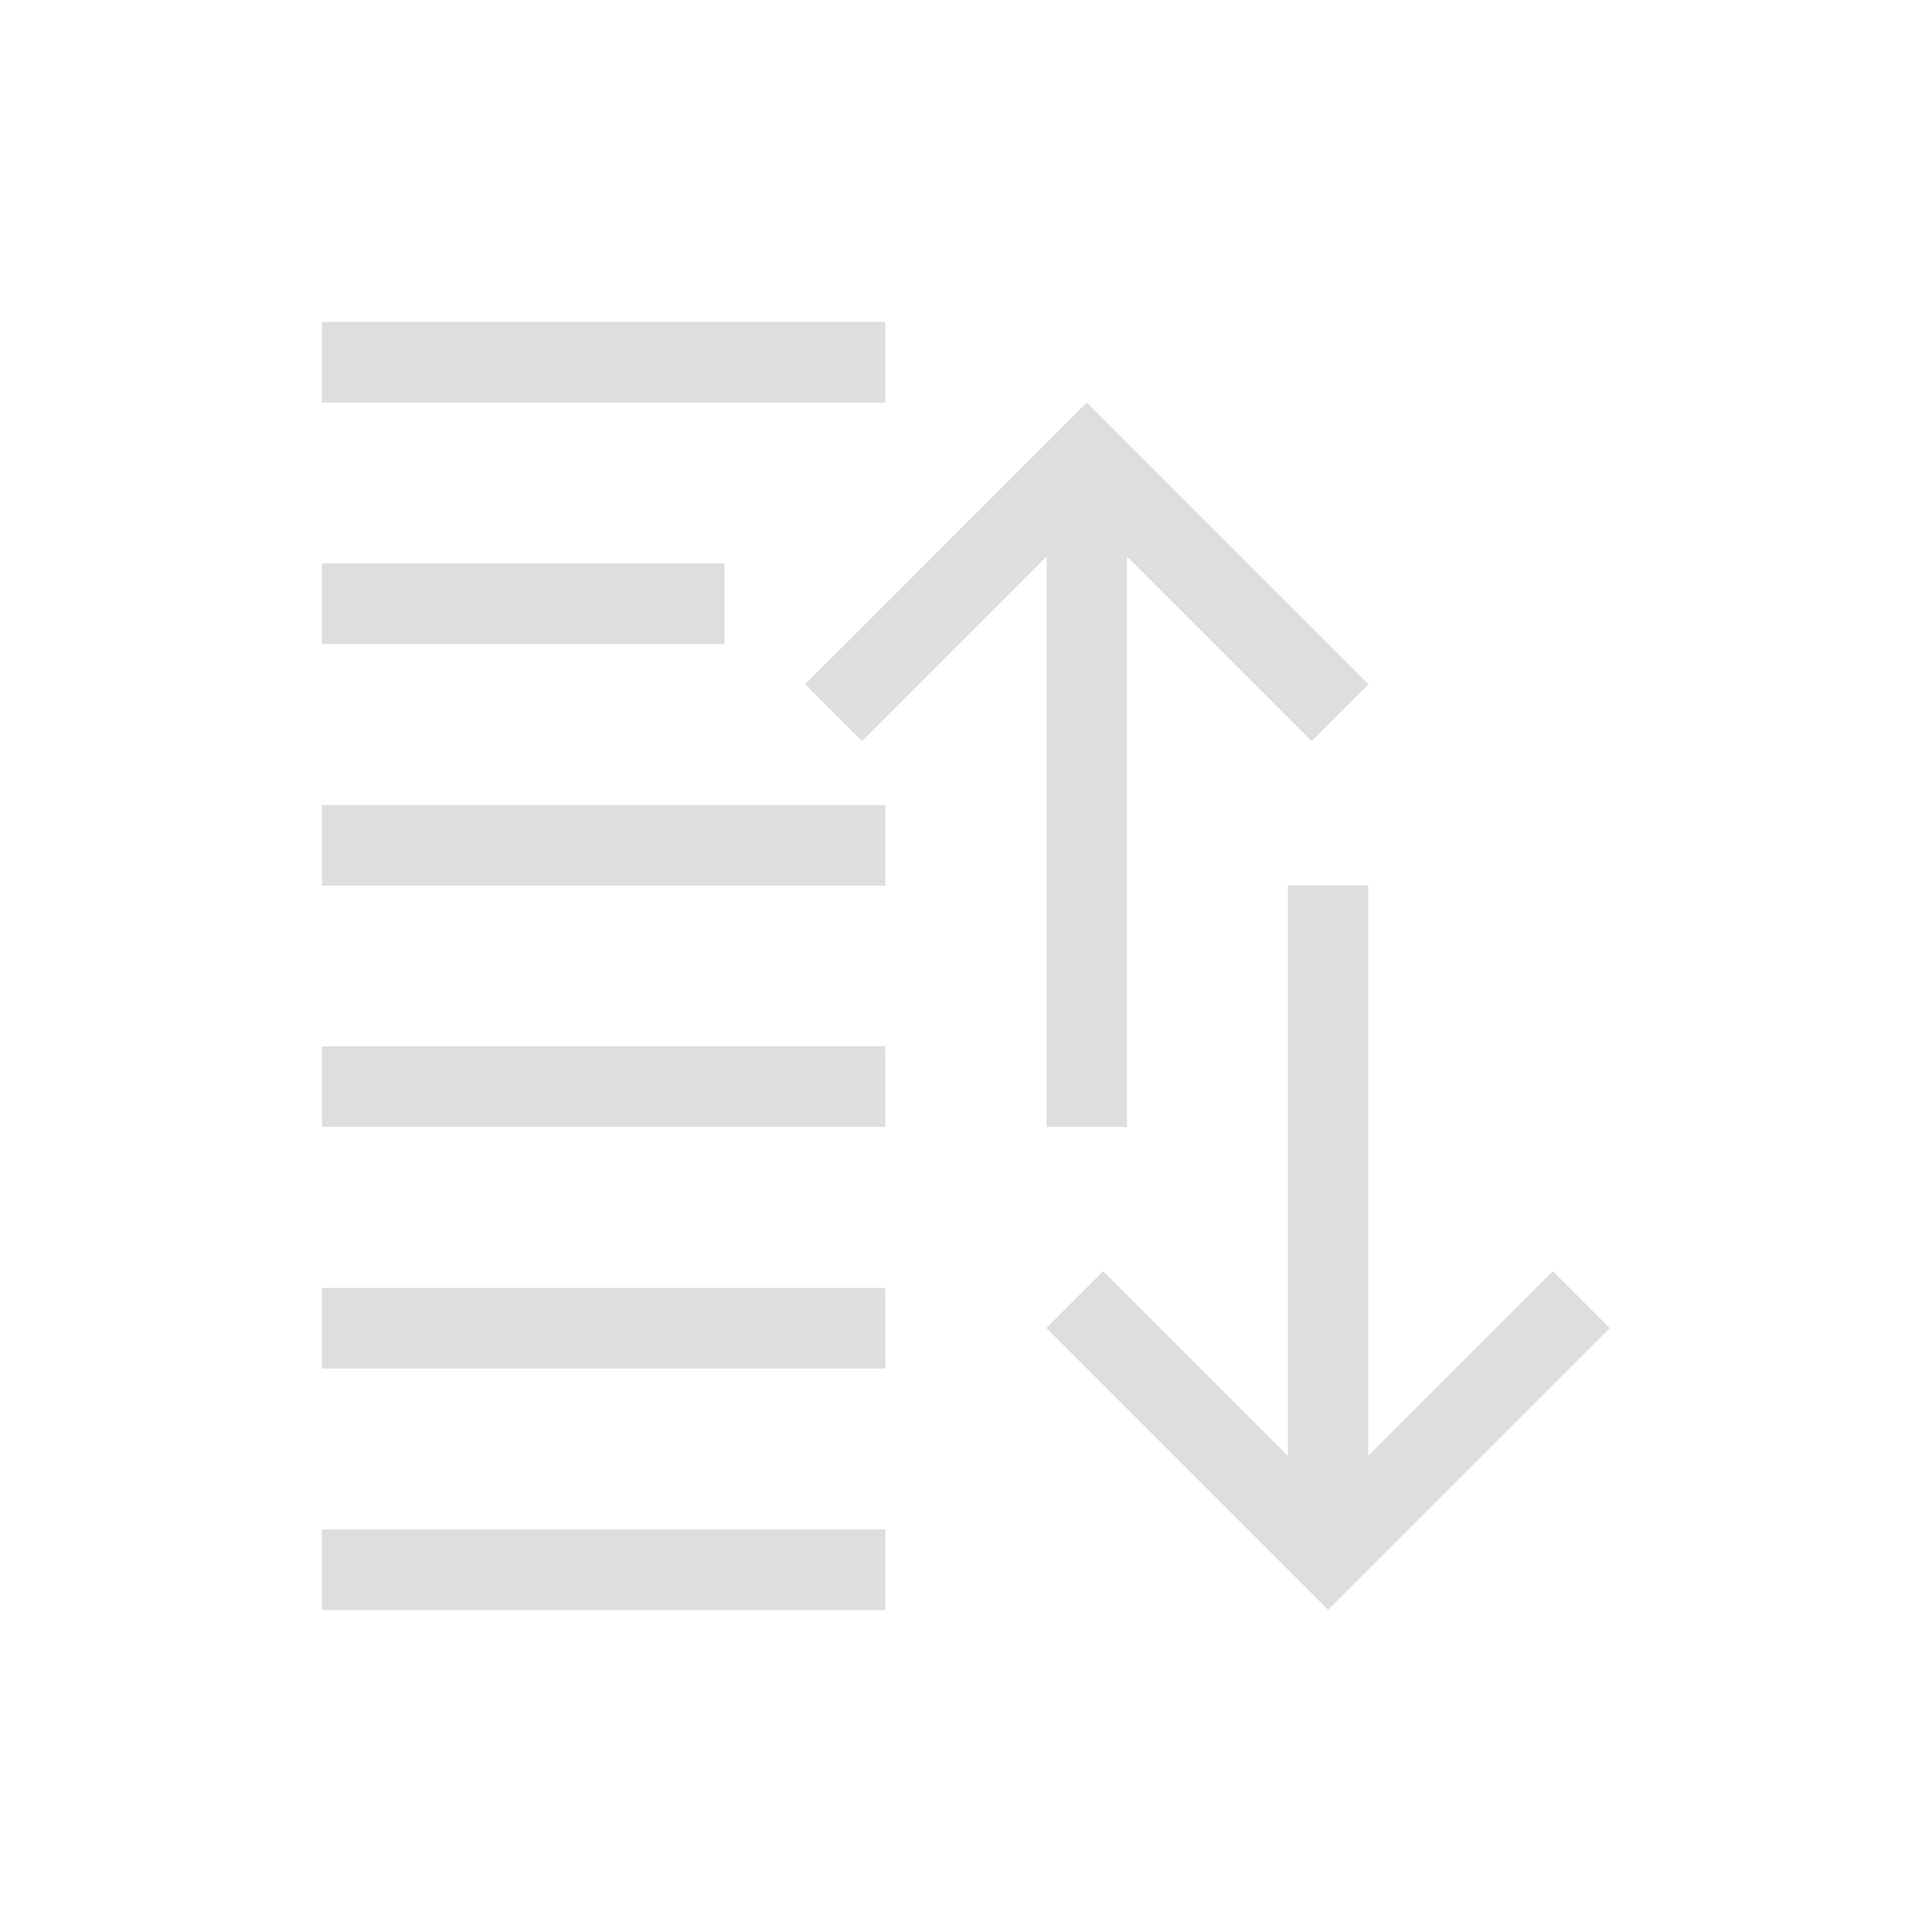
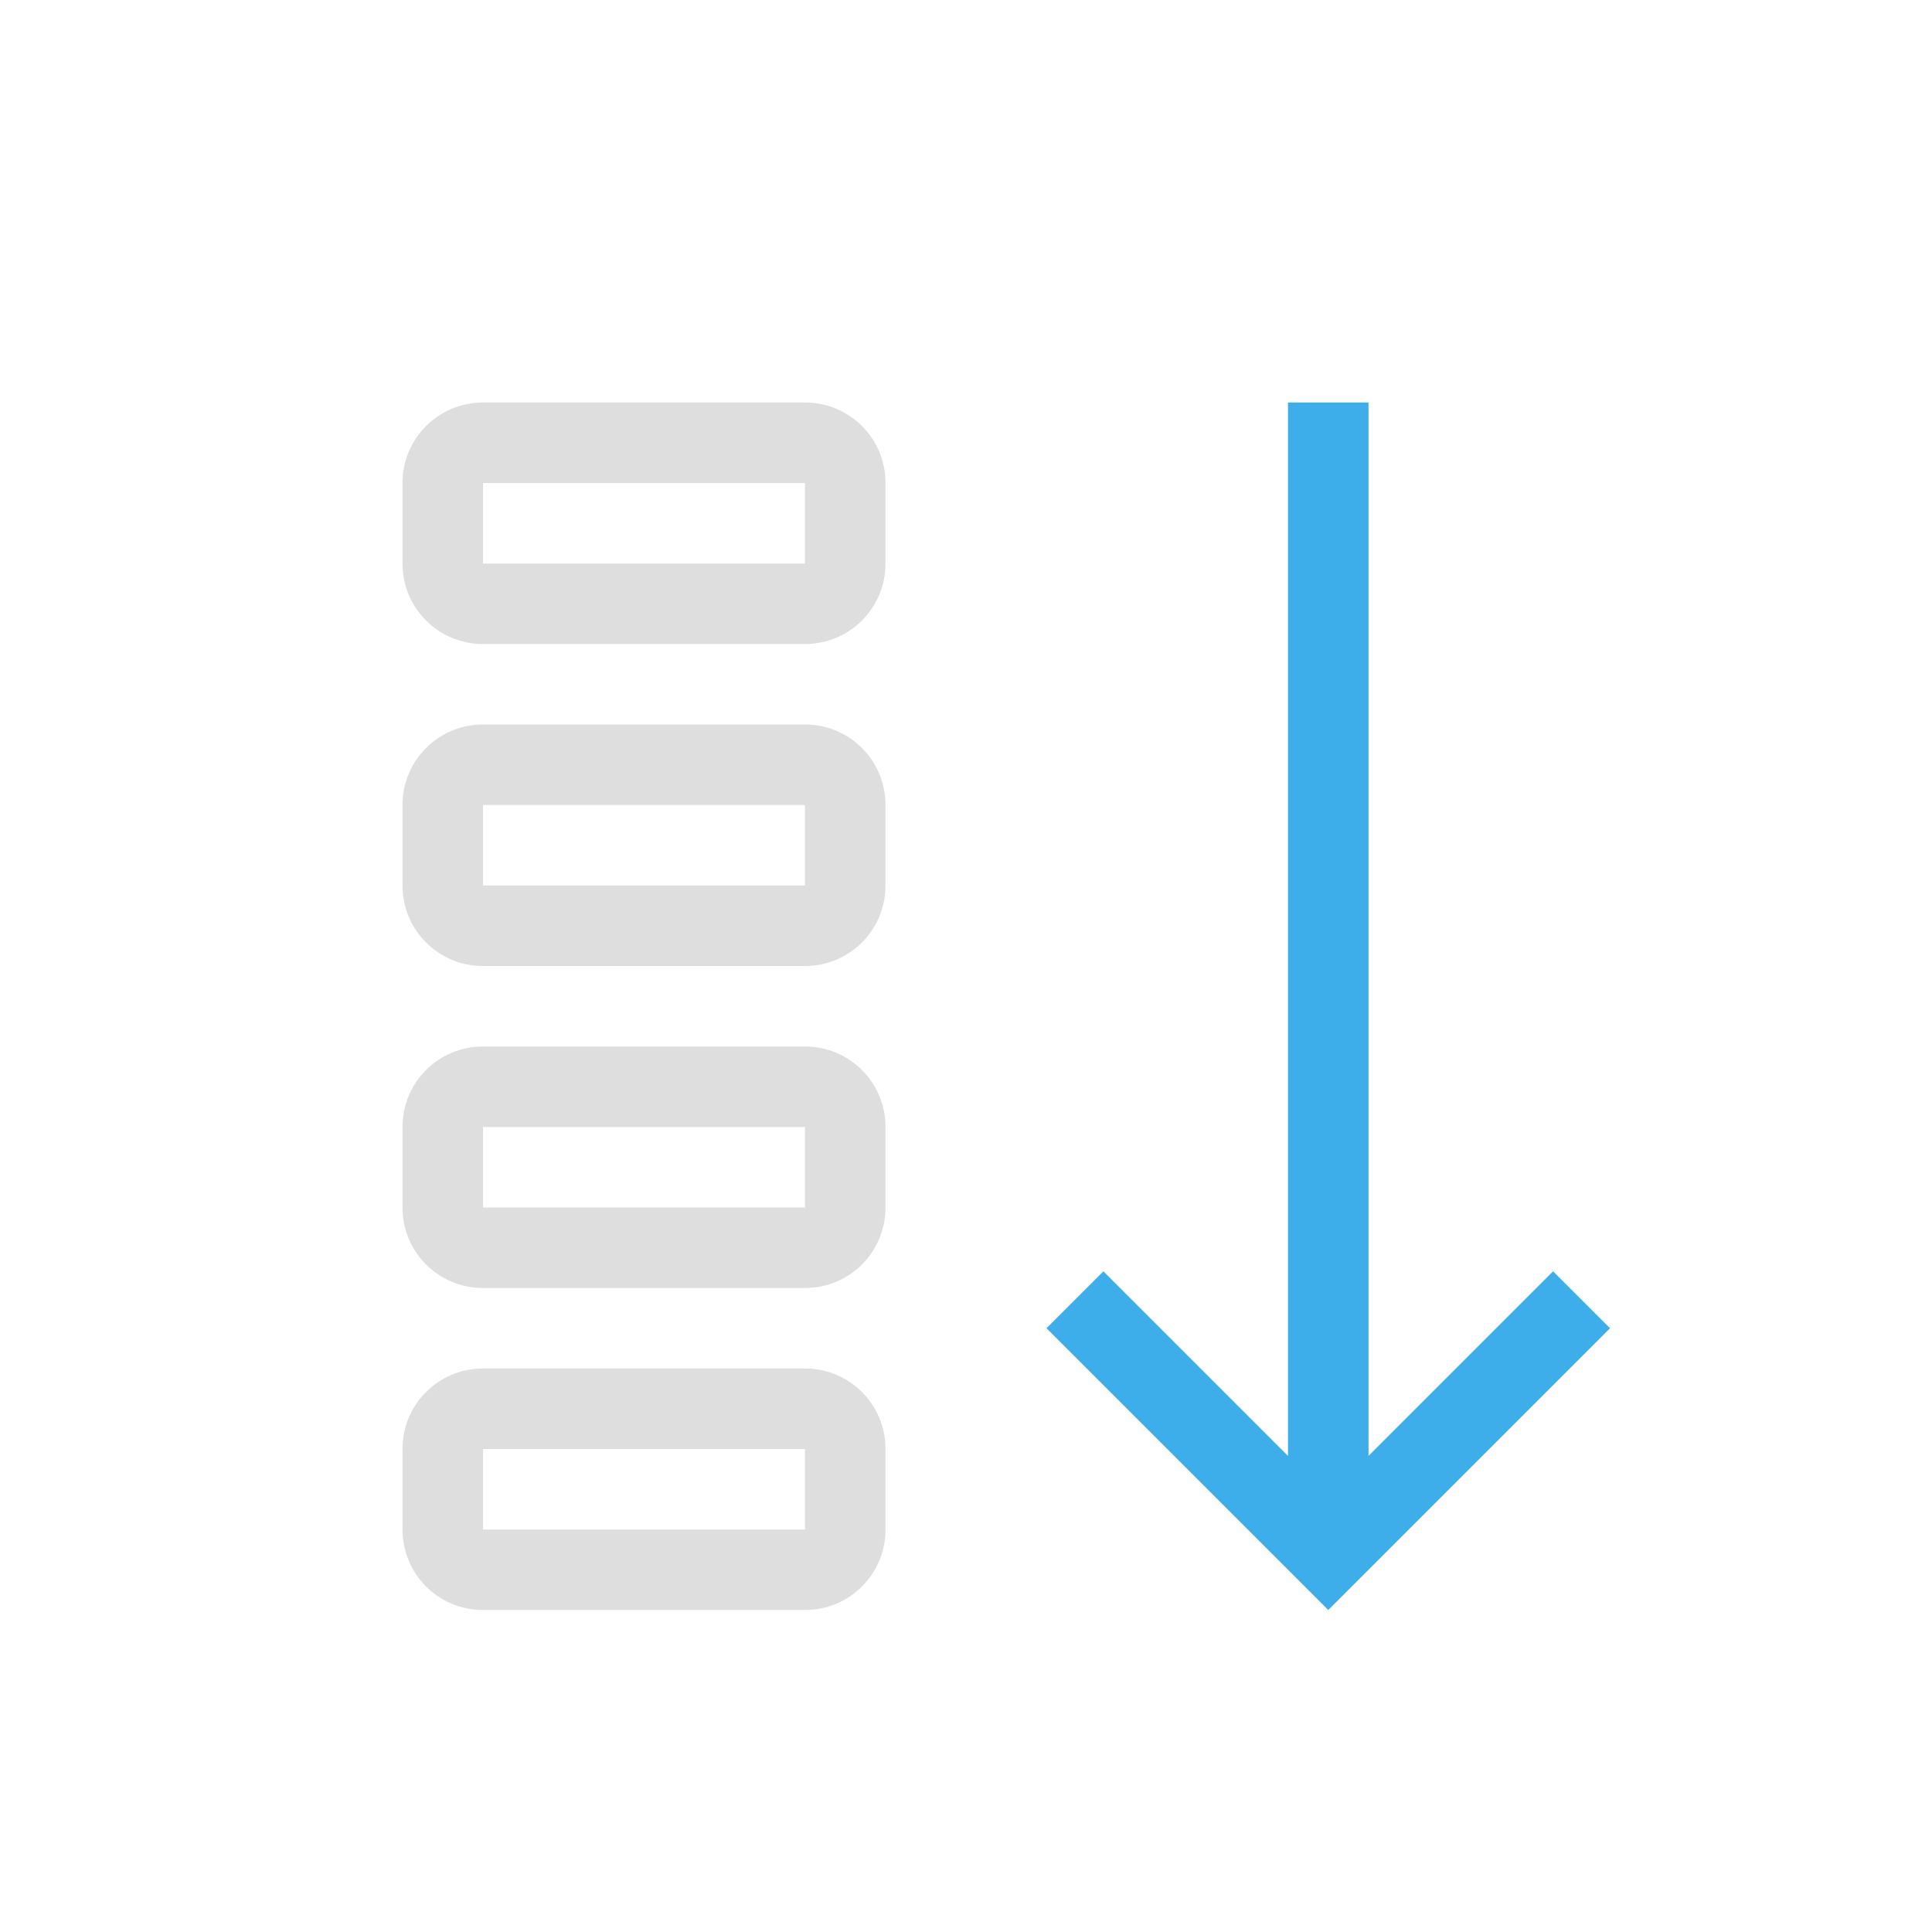
- <svg xmlns="http://www.w3.org/2000/svg" height="24" viewBox="0 0 6.35 6.35" width="24">
-   <style type="text/css" id="current-color-scheme">.ColorScheme-Text{color:#dedede;}</style>
-   <g style="fill:currentColor;fill-opacity:1;stroke:none" class="ColorScheme-Text" transform="translate(0 -290.65)">
-     <path d="m4.233 293.56v1.875l-.607-.607-.187.187.926.926.926-.926-.187-.187-.607.607v-1.875z" />
-     <path d="m1.058 291.708v.265h1.852v-.265z" />
-     <path d="m1.058 292.502v.265h1.323v-.265z" />
-     <path d="m1.058 293.296v.265h1.852v-.265z" />
-     <path d="m1.058 295.942v-.265h1.852v.265z" />
-     <path d="m1.058 295.148v-.265h1.852v.265z" />
-     <path d="m1.058 294.354v-.265h1.852v.265z" />
-     <path d="m3.44 294.354v-1.875l-.607.607-.187-.187.926-.926.926.926-.187.187-.607-.607v1.875z" />
+ <svg xmlns="http://www.w3.org/2000/svg" version="1.1" viewBox="0 0 24 24" id="svg5" width="24" height="24">
+   <defs id="defs5" />
+   <style id="current-color-scheme" type="text/css">.ColorScheme-Text{color:#dedede;} .ColorScheme-Highlight {color:#3daee9;}</style>
+   <g class="ColorScheme-Text" style="fill:currentColor" id="g5" transform="translate(0.99999,1)">
+     <path d="M 5,4 C 4.446,4 4,4.446 4,5 v 1 c 0,0.554 0.446,1 1,1 h 4 c 0.554,0 1,-0.446 1,-1 v -1 C 10,4.446 9.554,4 9,4 Z m 0,1 h 4 v 1 H 5 Z" id="path2" />
+     <path d="M 5,8 C 4.446,8 4,8.446 4,9 v 1 c 0,0.554 0.446,1 1,1 h 4 c 0.554,0 1,-0.446 1,-1 v -1 C 10,8.446 9.554,8 9,8 Z m 0,1 h 4 v 1 H 5 Z" id="path3" />
+     <path d="m 5,12 c -0.554,0 -1,0.446 -1,1 v 1 c 0,0.554 0.446,1 1,1 h 4 c 0.554,0 1,-0.446 1,-1 v -1 C 10,12.446 9.554,12 9,12 Z m 0,1 h 4 v 1 H 5 Z" id="path4" />
+     <path d="m 5,16 c -0.554,0 -1,0.446 -1,1 v 1 c 0,0.554 0.446,1 1,1 h 4 c 0.554,0 1,-0.446 1,-1 v -1 C 10,16.446 9.554,16 9,16 Z m 0,1 h 4 v 1 H 5 Z" id="path5" />
  </g>
+   <path id="path1" d="m 16,5 v 13 0.086 L 13.707,15.793 13,16.5 l 3.5,3.5 3.5,-3.5 -0.707,-0.707 -2.293,2.293 V 18 5 Z" class="ColorScheme-Highlight" style="fill:currentColor" />
</svg>
